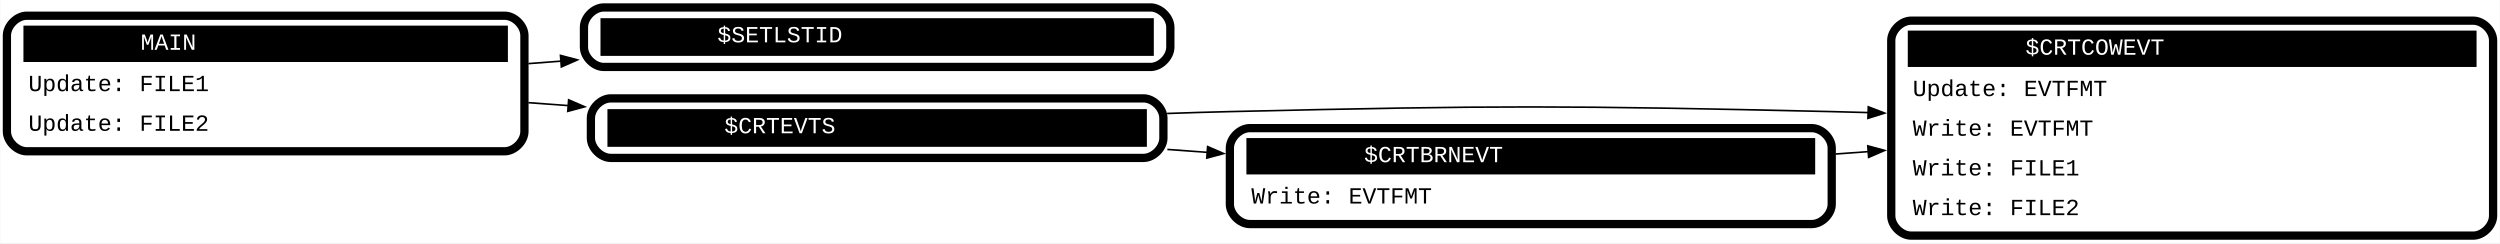
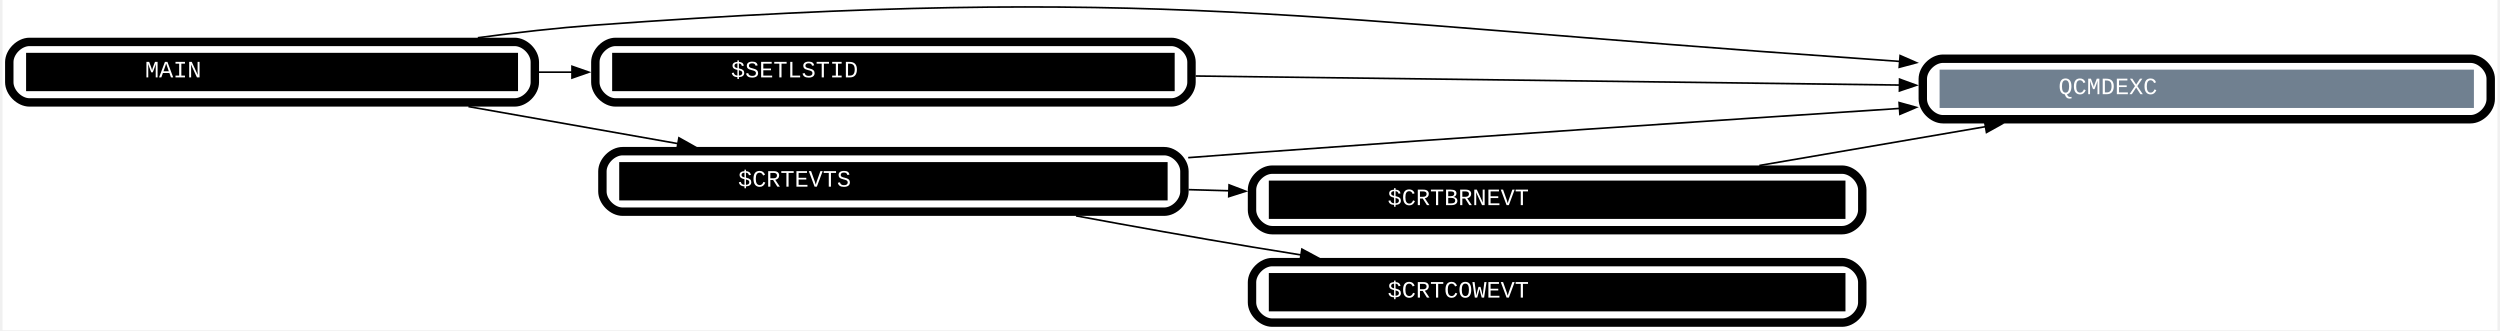
- <svg xmlns="http://www.w3.org/2000/svg" width="1512pt" height="147pt" viewBox="0.00 0.00 1511.65 147.00">
-   <g id="graph0" class="graph" transform="scale(1 1) rotate(0) translate(4 143)">
-     <polygon fill="white" stroke="none" points="-4,4 -4,-143 1507.65,-143 1507.65,4 -4,4" />
+ <svg xmlns="http://www.w3.org/2000/svg" width="1484pt" height="196pt" viewBox="0.00 0.00 1484.21 196.43">
+   <g id="graph0" class="graph" transform="scale(1 1) rotate(0) translate(4 192.43)">
+     <polygon fill="white" stroke="none" points="-4,4 -4,-192.43 1480.21,-192.43 1480.21,4 -4,4" />
    <g id="node1" class="node">
-       <path fill="white" stroke="black" stroke-width="5" d="M12,-51.5C12,-51.5 301,-51.5 301,-51.5 307,-51.5 313,-57.5 313,-63.5 313,-63.5 313,-121.5 313,-121.5 313,-127.5 307,-133.5 301,-133.5 301,-133.5 12,-133.5 12,-133.5 6,-133.5 0,-127.5 0,-121.5 0,-121.5 0,-63.5 0,-63.5 0,-57.5 6,-51.5 12,-51.5" />
-       <polygon fill="white" stroke="none" points="8,-55.5 8,-129.5 305,-129.5 305,-55.5 8,-55.5" />
-       <polygon fill="black" stroke="none" points="10,-105.5 10,-127.5 303,-127.5 303,-105.5 10,-105.5" />
-       <text text-anchor="start" x="13.68" y="-112.9" font-family="Courier New" font-size="14.00">        </text>
-       <text text-anchor="start" x="80.89" y="-112.9" font-family="Courier New" font-size="14.00" fill="white">        MAIN        </text>
-       <text text-anchor="start" x="248.92" y="-112.9" font-family="Courier New" font-size="14.00">      </text>
-       <text text-anchor="start" x="13" y="-87.9" font-family="Courier New" font-size="14.00">Update: FILE1</text>
-       <text text-anchor="start" x="13" y="-63.9" font-family="Courier New" font-size="14.00">Update: FILE2</text>
+       <path fill="white" stroke="black" stroke-width="5" d="M12,-131.5C12,-131.5 300.65,-131.5 300.65,-131.5 306.65,-131.5 312.65,-137.5 312.65,-143.5 312.65,-143.5 312.65,-155.5 312.65,-155.5 312.65,-161.5 306.65,-167.5 300.65,-167.5 300.65,-167.5 12,-167.5 12,-167.5 6,-167.5 0,-161.5 0,-155.5 0,-155.5 0,-143.5 0,-143.5 0,-137.5 6,-131.5 12,-131.5" />
+       <polygon fill="white" stroke="none" points="8,-136.2 8,-163 304.65,-163 304.65,-136.2 8,-136.2" />
+       <polygon fill="black" stroke="none" points="10,-138.2 10,-161 302.65,-161 302.65,-138.2 10,-138.2" />
+       <text text-anchor="start" x="13.5" y="-146.4" font-family="Courier New" font-size="14.00">        </text>
+       <text text-anchor="start" x="80.71" y="-146.4" font-family="Courier New" font-size="14.00" fill="white">        MAIN        </text>
+       <text text-anchor="start" x="248.74" y="-146.4" font-family="Courier New" font-size="14.00">      </text>
    </g>
    <g id="node2" class="node">
-       <path fill="white" stroke="black" stroke-width="5" d="M361,-102.5C361,-102.5 691.65,-102.5 691.65,-102.5 697.65,-102.5 703.65,-108.5 703.65,-114.5 703.65,-114.5 703.65,-126.5 703.65,-126.5 703.65,-132.5 697.65,-138.5 691.65,-138.5 691.65,-138.5 361,-138.5 361,-138.5 355,-138.5 349,-132.5 349,-126.5 349,-126.5 349,-114.5 349,-114.5 349,-108.5 355,-102.5 361,-102.5" />
-       <polygon fill="white" stroke="none" points="357,-107.2 357,-134 695.65,-134 695.65,-107.2 357,-107.2" />
-       <polygon fill="black" stroke="none" points="359,-109.2 359,-132 693.65,-132 693.65,-109.2 359,-109.2" />
-       <text text-anchor="start" x="362.5" y="-117.4" font-family="Courier New" font-size="14.00">        </text>
-       <text text-anchor="start" x="429.71" y="-117.4" font-family="Courier New" font-size="14.00" fill="white">        $SETLSTID        </text>
-       <text text-anchor="start" x="639.75" y="-117.4" font-family="Courier New" font-size="14.00">      </text>
+       <path fill="white" stroke="black" stroke-width="5" d="M1150.35,-121.5C1150.35,-121.5 1464.21,-121.5 1464.21,-121.5 1470.21,-121.5 1476.21,-127.5 1476.21,-133.5 1476.21,-133.5 1476.21,-145.5 1476.21,-145.5 1476.21,-151.5 1470.21,-157.5 1464.21,-157.5 1464.21,-157.5 1150.35,-157.5 1150.35,-157.5 1144.35,-157.5 1138.35,-151.5 1138.35,-145.5 1138.35,-145.5 1138.35,-133.5 1138.35,-133.5 1138.35,-127.5 1144.35,-121.5 1150.35,-121.5" />
+       <polygon fill="white" stroke="none" points="1146.35,-126.2 1146.35,-153 1468.21,-153 1468.21,-126.2 1146.35,-126.2" />
+       <polygon fill="slategrey" stroke="none" points="1148.35,-128.2 1148.35,-151 1466.21,-151 1466.21,-128.2 1148.35,-128.2" />
+       <text text-anchor="start" x="1151.85" y="-136.4" font-family="Courier New" font-size="14.00">        </text>
+       <text text-anchor="start" x="1219.07" y="-136.4" font-family="Courier New" font-size="14.00" fill="white">        QCMDEXC        </text>
+       <text text-anchor="start" x="1412.3" y="-136.4" font-family="Courier New" font-size="14.00">      </text>
+     </g>
+     <g id="edge3" class="edge">
+       <path fill="none" stroke="black" d="M278.74,-169.98C301.89,-173.11 325.96,-175.85 348.65,-177.5 682.86,-201.83 768.05,-180.62 1102.35,-157.5 1109.65,-157 1117.1,-156.46 1124.62,-155.89" />
+       <polygon fill="black" stroke="black" points="1124.86,-159.38 1134.56,-155.13 1124.33,-152.4 1124.86,-159.38" />
+     </g>
+     <g id="node3" class="node">
+       <path fill="white" stroke="black" stroke-width="5" d="M360.65,-131.5C360.65,-131.5 691.3,-131.5 691.3,-131.5 697.3,-131.5 703.3,-137.5 703.3,-143.5 703.3,-143.5 703.3,-155.5 703.3,-155.5 703.3,-161.5 697.3,-167.5 691.3,-167.5 691.3,-167.5 360.65,-167.5 360.65,-167.5 354.65,-167.5 348.65,-161.5 348.65,-155.5 348.65,-155.5 348.65,-143.5 348.65,-143.5 348.65,-137.5 354.65,-131.5 360.65,-131.5" />
+       <polygon fill="white" stroke="none" points="356.65,-136.2 356.65,-163 695.3,-163 695.3,-136.2 356.65,-136.2" />
+       <polygon fill="black" stroke="none" points="358.65,-138.2 358.65,-161 693.3,-161 693.3,-138.2 358.65,-138.2" />
+       <text text-anchor="start" x="362.15" y="-146.4" font-family="Courier New" font-size="14.00">        </text>
+       <text text-anchor="start" x="429.36" y="-146.4" font-family="Courier New" font-size="14.00" fill="white">        $SETLSTID        </text>
+       <text text-anchor="start" x="639.39" y="-146.4" font-family="Courier New" font-size="14.00">      </text>
    </g>
    <g id="edge1" class="edge">
-       <path fill="none" stroke="black" d="M315.36,-104.52C321.98,-105.02 328.64,-105.53 335.31,-106.04" />
-       <polygon fill="black" stroke="black" points="334.8,-109.51 345.03,-106.78 335.33,-102.53 334.8,-109.51" />
+       <path fill="none" stroke="black" d="M315.11,-149.5C321.72,-149.5 328.38,-149.5 335.05,-149.5" />
+       <polygon fill="black" stroke="black" points="334.76,-153 344.76,-149.5 334.76,-146 334.76,-153" />
    </g>
-     <g id="node3" class="node">
-       <path fill="white" stroke="black" stroke-width="5" d="M365.2,-47.5C365.2,-47.5 687.45,-47.5 687.45,-47.5 693.45,-47.5 699.45,-53.5 699.45,-59.5 699.45,-59.5 699.45,-71.5 699.45,-71.5 699.45,-77.5 693.45,-83.5 687.45,-83.5 687.45,-83.5 365.2,-83.5 365.2,-83.5 359.2,-83.5 353.2,-77.5 353.2,-71.5 353.2,-71.5 353.2,-59.5 353.2,-59.5 353.2,-53.5 359.2,-47.5 365.2,-47.5" />
-       <polygon fill="white" stroke="none" points="361.2,-52.2 361.2,-79 691.45,-79 691.45,-52.2 361.2,-52.2" />
-       <polygon fill="black" stroke="none" points="363.2,-54.2 363.2,-77 689.45,-77 689.45,-54.2 363.2,-54.2" />
-       <text text-anchor="start" x="366.7" y="-62.4" font-family="Courier New" font-size="14.00">        </text>
-       <text text-anchor="start" x="433.91" y="-62.4" font-family="Courier New" font-size="14.00" fill="white">        $CRTEVTS        </text>
-       <text text-anchor="start" x="635.54" y="-62.4" font-family="Courier New" font-size="14.00">      </text>
+     <g id="node6" class="node">
+       <path fill="white" stroke="black" stroke-width="5" d="M364.85,-66.5C364.85,-66.5 687.1,-66.5 687.1,-66.5 693.1,-66.5 699.1,-72.5 699.1,-78.5 699.1,-78.5 699.1,-90.5 699.1,-90.5 699.1,-96.5 693.1,-102.5 687.1,-102.5 687.1,-102.5 364.85,-102.5 364.85,-102.5 358.85,-102.5 352.85,-96.5 352.85,-90.5 352.85,-90.5 352.85,-78.5 352.85,-78.5 352.85,-72.5 358.85,-66.5 364.85,-66.5" />
+       <polygon fill="white" stroke="none" points="360.85,-71.2 360.85,-98 691.1,-98 691.1,-71.2 360.85,-71.2" />
+       <polygon fill="black" stroke="none" points="362.85,-73.2 362.85,-96 689.1,-96 689.1,-73.2 362.85,-73.2" />
+       <text text-anchor="start" x="366.35" y="-81.4" font-family="Courier New" font-size="14.00">        </text>
+       <text text-anchor="start" x="433.56" y="-81.4" font-family="Courier New" font-size="14.00" fill="white">        $CRTEVTS        </text>
+       <text text-anchor="start" x="635.19" y="-81.4" font-family="Courier New" font-size="14.00">      </text>
    </g>
    <g id="edge2" class="edge">
-       <path fill="none" stroke="black" d="M315.36,-80.91C323.37,-80.32 331.45,-79.73 339.54,-79.14" />
-       <polygon fill="black" stroke="black" points="339.74,-82.63 349.45,-78.41 339.22,-75.65 339.74,-82.63" />
+       <path fill="none" stroke="black" d="M273.15,-129.02C312.78,-122.02 357.32,-114.14 397.8,-106.98" />
+       <polygon fill="black" stroke="black" points="398.37,-110.44 407.61,-105.25 397.15,-103.54 398.37,-110.44" />
+     </g>
+     <g id="edge4" class="edge">
+       <path fill="none" stroke="black" d="M705.76,-147.21C831.28,-145.6 998.57,-143.45 1124.7,-141.83" />
+       <polygon fill="black" stroke="black" points="1124.54,-145.33 1134.5,-141.7 1124.45,-138.33 1124.54,-145.33" />
    </g>
    <g id="node4" class="node">
-       <path fill="white" stroke="black" stroke-width="5" d="M1151.65,-0.5C1151.65,-0.5 1491.65,-0.5 1491.65,-0.5 1497.65,-0.5 1503.65,-6.5 1503.65,-12.5 1503.65,-12.5 1503.65,-118.5 1503.65,-118.5 1503.65,-124.5 1497.65,-130.5 1491.65,-130.5 1491.65,-130.5 1151.65,-130.5 1151.65,-130.5 1145.65,-130.5 1139.65,-124.5 1139.65,-118.5 1139.65,-118.5 1139.65,-12.5 1139.65,-12.5 1139.65,-6.5 1145.65,-0.5 1151.65,-0.5" />
-       <polygon fill="white" stroke="none" points="1147.65,-4.5 1147.65,-126.5 1495.65,-126.5 1495.65,-4.5 1147.65,-4.5" />
-       <polygon fill="black" stroke="none" points="1149.65,-102.5 1149.65,-124.5 1493.65,-124.5 1493.65,-102.5 1149.65,-102.5" />
-       <text text-anchor="start" x="1153.63" y="-109.9" font-family="Courier New" font-size="14.00">        </text>
-       <text text-anchor="start" x="1220.84" y="-109.9" font-family="Courier New" font-size="14.00" fill="white">        $CRTCOWEVT        </text>
-       <text text-anchor="start" x="1439.27" y="-109.9" font-family="Courier New" font-size="14.00">      </text>
-       <text text-anchor="start" x="1152.65" y="-84.9" font-family="Courier New" font-size="14.00">Update: EVTFMT</text>
-       <text text-anchor="start" x="1152.65" y="-60.9" font-family="Courier New" font-size="14.00">Write: EVTFMT</text>
-       <text text-anchor="start" x="1152.65" y="-36.9" font-family="Courier New" font-size="14.00">Write: FILE1</text>
-       <text text-anchor="start" x="1152.65" y="-12.9" font-family="Courier New" font-size="14.00">Write: FILE2</text>
+       <path fill="white" stroke="black" stroke-width="5" d="M751.3,-55.5C751.3,-55.5 1090.35,-55.5 1090.35,-55.5 1096.35,-55.5 1102.35,-61.5 1102.35,-67.5 1102.35,-67.5 1102.35,-79.5 1102.35,-79.5 1102.35,-85.5 1096.35,-91.5 1090.35,-91.5 1090.35,-91.5 751.3,-91.5 751.3,-91.5 745.3,-91.5 739.3,-85.5 739.3,-79.5 739.3,-79.5 739.3,-67.5 739.3,-67.5 739.3,-61.5 745.3,-55.5 751.3,-55.5" />
+       <polygon fill="white" stroke="none" points="747.3,-60.2 747.3,-87 1094.35,-87 1094.35,-60.2 747.3,-60.2" />
+       <polygon fill="black" stroke="none" points="749.3,-62.2 749.3,-85 1092.35,-85 1092.35,-62.2 749.3,-62.2" />
+       <text text-anchor="start" x="752.8" y="-70.4" font-family="Courier New" font-size="14.00">        </text>
+       <text text-anchor="start" x="820.01" y="-70.4" font-family="Courier New" font-size="14.00" fill="white">        $CRTBRNEVT        </text>
+       <text text-anchor="start" x="1038.45" y="-70.4" font-family="Courier New" font-size="14.00">      </text>
    </g>
-     <g id="edge4" class="edge">
-       <path fill="none" stroke="black" d="M701.69,-74.37C714.53,-74.82 727.29,-75.21 739.65,-75.5 901.39,-79.31 941.92,-79.22 1103.65,-75.5 1110.91,-75.33 1118.31,-75.13 1125.78,-74.91" />
-       <polygon fill="black" stroke="black" points="1125.77,-78.41 1135.66,-74.6 1125.55,-71.42 1125.77,-78.41" />
+     <g id="edge5" class="edge">
+       <path fill="none" stroke="black" d="M1041.1,-93.98C1083.79,-101.31 1132.13,-109.6 1175.72,-117.09" />
+       <polygon fill="black" stroke="black" points="1175.05,-120.52 1185.5,-118.77 1176.24,-113.62 1175.05,-120.52" />
    </g>
    <g id="node5" class="node">
-       <path fill="white" stroke="black" stroke-width="5" d="M751.65,-7.5C751.65,-7.5 1091.65,-7.5 1091.65,-7.5 1097.65,-7.5 1103.65,-13.5 1103.65,-19.5 1103.65,-19.5 1103.65,-53.5 1103.65,-53.5 1103.65,-59.5 1097.65,-65.5 1091.65,-65.5 1091.65,-65.5 751.65,-65.5 751.65,-65.5 745.65,-65.5 739.65,-59.5 739.65,-53.5 739.65,-53.5 739.65,-19.5 739.65,-19.5 739.65,-13.5 745.65,-7.5 751.65,-7.5" />
-       <polygon fill="white" stroke="none" points="747.65,-11.5 747.65,-61.5 1095.65,-61.5 1095.65,-11.5 747.65,-11.5" />
-       <polygon fill="black" stroke="none" points="749.65,-37.5 749.65,-59.5 1093.65,-59.5 1093.65,-37.5 749.65,-37.5" />
-       <text text-anchor="start" x="753.63" y="-44.9" font-family="Courier New" font-size="14.00">        </text>
-       <text text-anchor="start" x="820.84" y="-44.9" font-family="Courier New" font-size="14.00" fill="white">        $CRTBRNEVT        </text>
-       <text text-anchor="start" x="1039.27" y="-44.9" font-family="Courier New" font-size="14.00">      </text>
-       <text text-anchor="start" x="752.65" y="-19.9" font-family="Courier New" font-size="14.00">Write: EVTFMT</text>
+       <path fill="white" stroke="black" stroke-width="5" d="M751.3,-0.5C751.3,-0.5 1090.35,-0.5 1090.35,-0.5 1096.35,-0.5 1102.35,-6.5 1102.35,-12.5 1102.35,-12.5 1102.35,-24.5 1102.35,-24.5 1102.35,-30.5 1096.35,-36.5 1090.35,-36.5 1090.35,-36.5 751.3,-36.5 751.3,-36.5 745.3,-36.5 739.3,-30.5 739.3,-24.5 739.3,-24.5 739.3,-12.5 739.3,-12.5 739.3,-6.5 745.3,-0.5 751.3,-0.5" />
+       <polygon fill="white" stroke="none" points="747.3,-5.2 747.3,-32 1094.35,-32 1094.35,-5.2 747.3,-5.2" />
+       <polygon fill="black" stroke="none" points="749.3,-7.2 749.3,-30 1092.35,-30 1092.35,-7.2 749.3,-7.2" />
+       <text text-anchor="start" x="752.8" y="-15.4" font-family="Courier New" font-size="14.00">        </text>
+       <text text-anchor="start" x="820.01" y="-15.4" font-family="Courier New" font-size="14.00" fill="white">        $CRTCOWEVT        </text>
+       <text text-anchor="start" x="1038.45" y="-15.4" font-family="Courier New" font-size="14.00">      </text>
    </g>
-     <g id="edge5" class="edge">
-       <path fill="none" stroke="black" d="M701.85,-52.63C709.87,-52.04 717.95,-51.45 726.02,-50.85" />
-       <polygon fill="black" stroke="black" points="726.19,-54.35 735.91,-50.12 725.68,-47.37 726.19,-54.35" />
+     <g id="edge8" class="edge">
+       <path fill="none" stroke="black" d="M701.34,-98.64C714.19,-99.63 726.94,-100.59 739.3,-101.5 868.07,-110.97 1013.37,-120.69 1124.64,-127.93" />
+       <polygon fill="black" stroke="black" points="1124.26,-131.41 1134.47,-128.57 1124.72,-124.43 1124.26,-131.41" />
    </g>
-     <g id="edge3" class="edge">
-       <path fill="none" stroke="black" d="M1105.93,-49.85C1112.59,-50.34 1119.28,-50.83 1125.96,-51.31" />
-       <polygon fill="black" stroke="black" points="1125.46,-54.79 1135.69,-52.02 1125.97,-47.81 1125.46,-54.79" />
+     <g id="edge7" class="edge">
+       <path fill="none" stroke="black" d="M701.57,-79.61C709.58,-79.39 717.64,-79.16 725.69,-78.94" />
+       <polygon fill="black" stroke="black" points="725.66,-82.44 735.55,-78.66 725.46,-75.44 725.66,-82.44" />
+     </g>
+     <g id="edge6" class="edge">
+       <path fill="none" stroke="black" d="M634.6,-64.02C668.1,-57.83 705.2,-51.18 739.3,-45.5 748.84,-43.91 758.67,-42.32 768.58,-40.74" />
+       <polygon fill="black" stroke="black" points="768.98,-44.22 778.31,-39.21 767.89,-37.31 768.98,-44.22" />
    </g>
  </g>
</svg>
